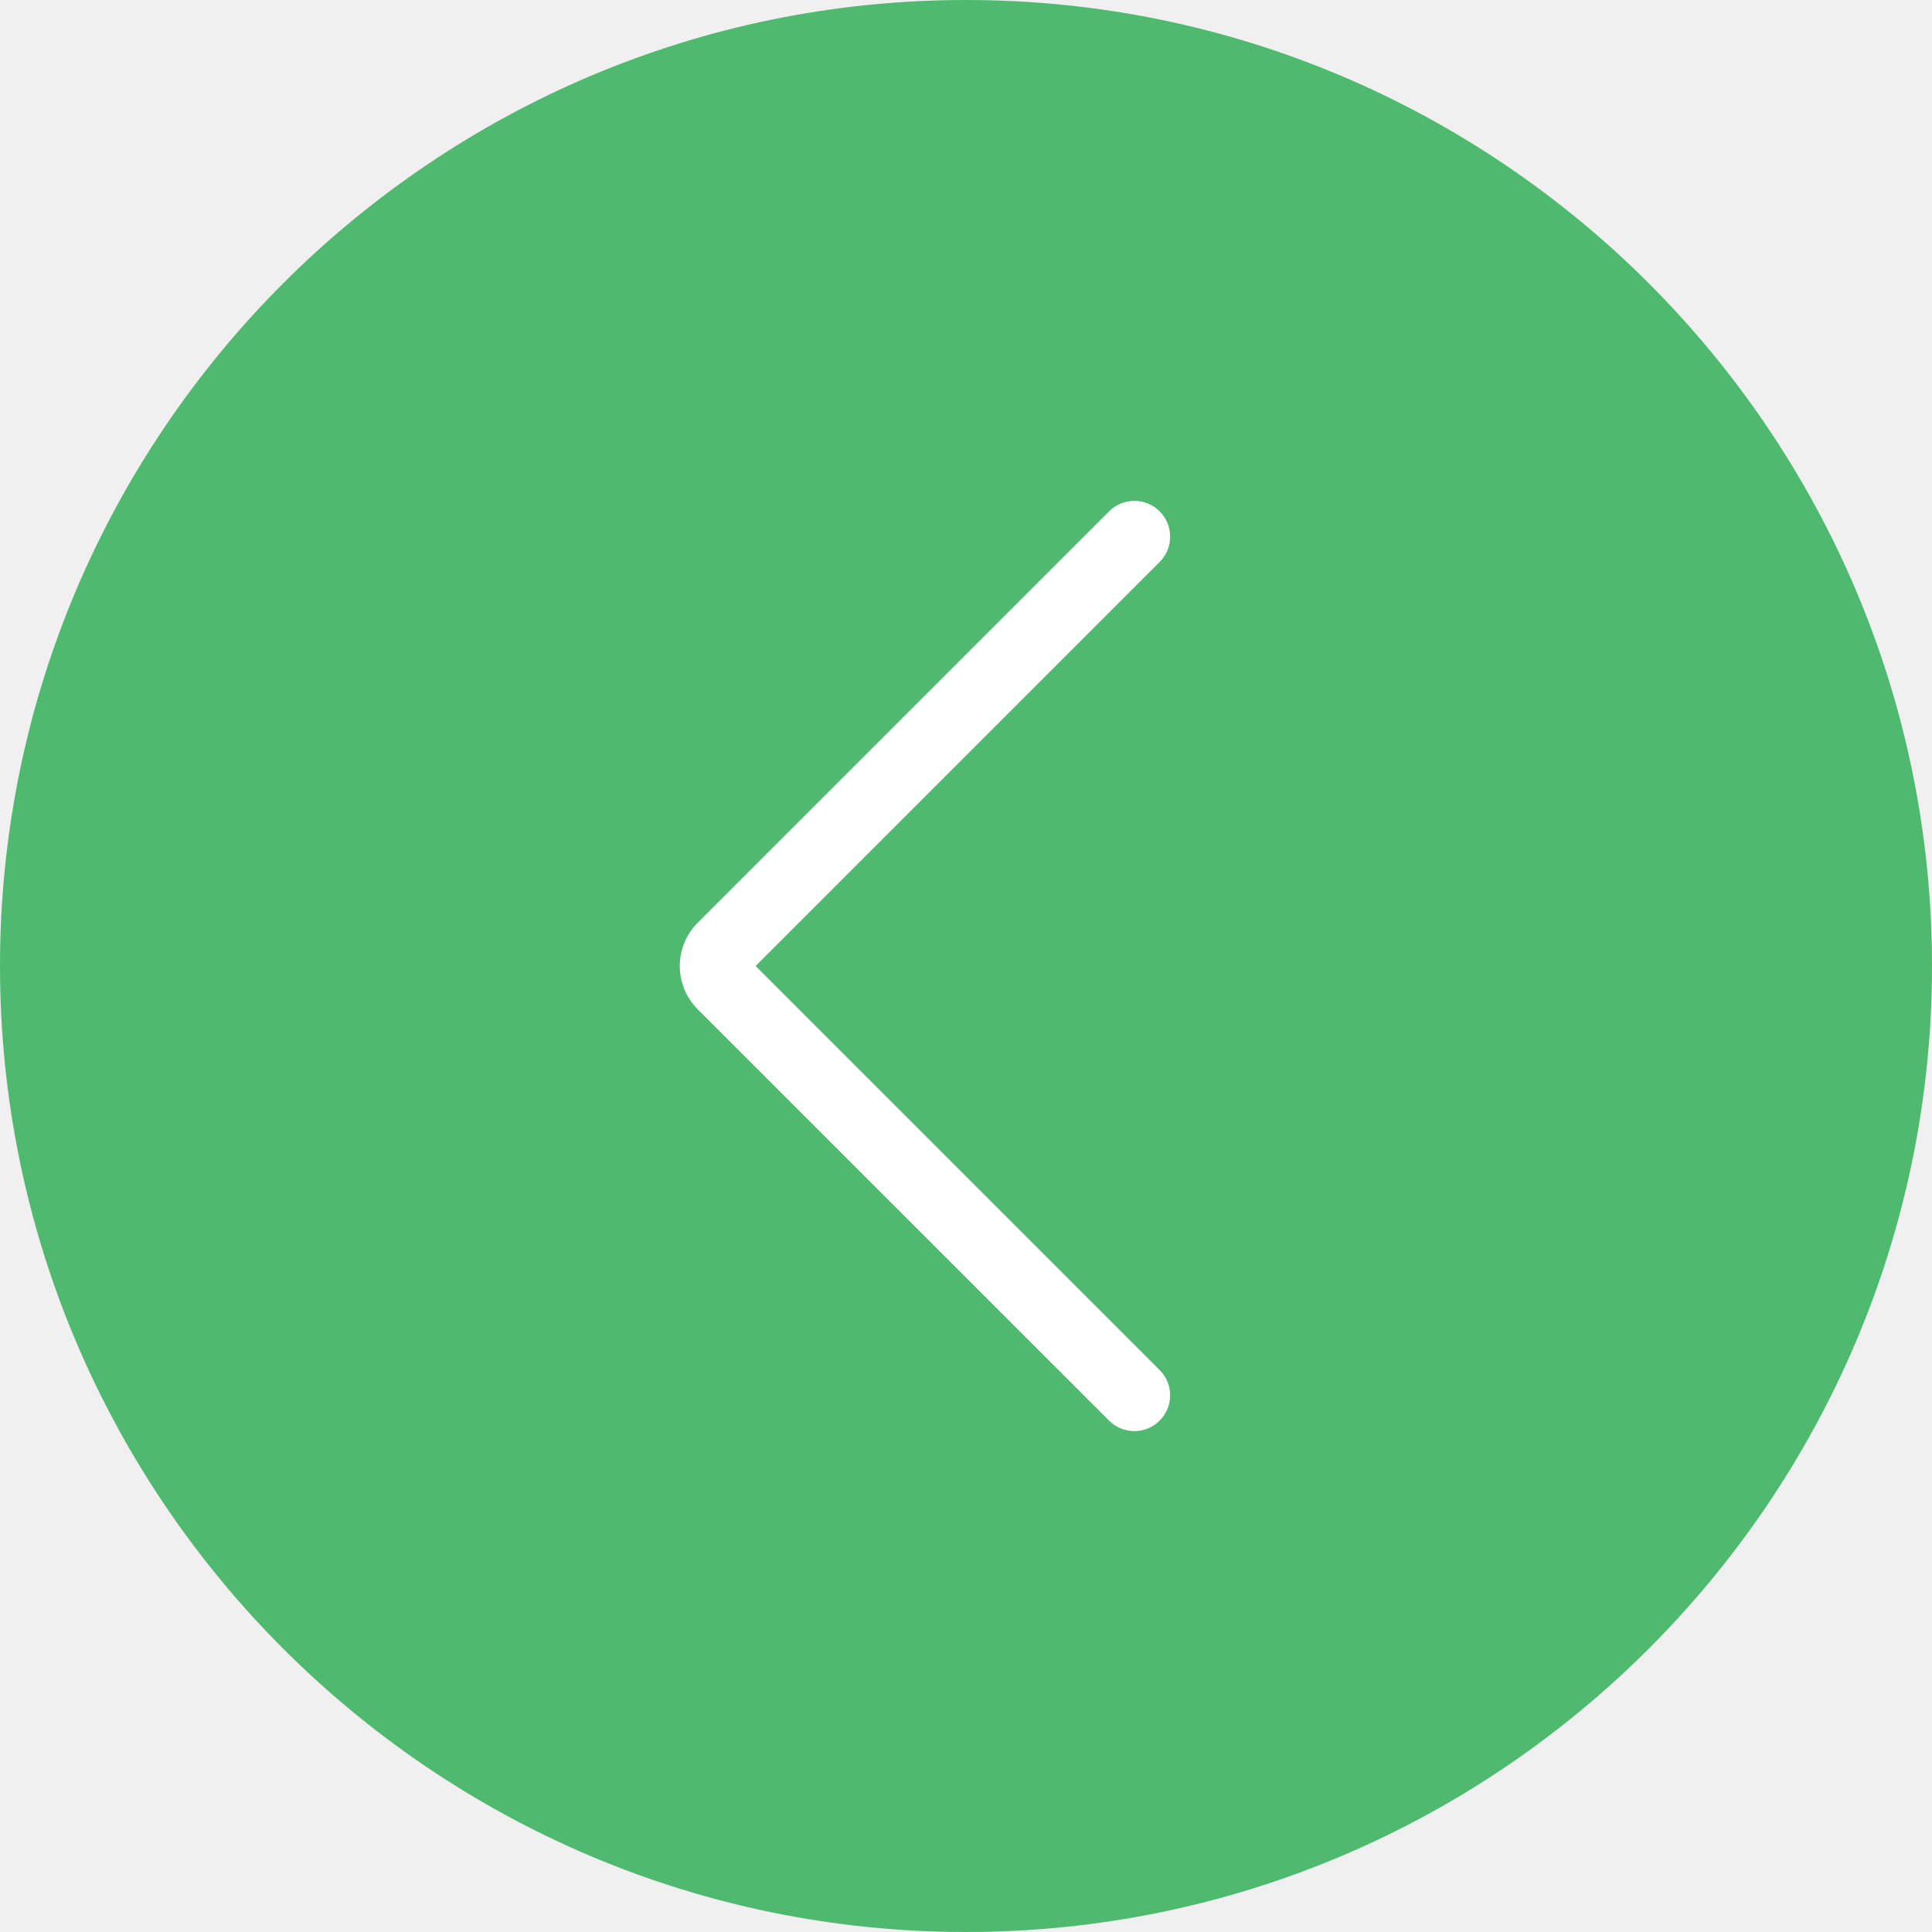
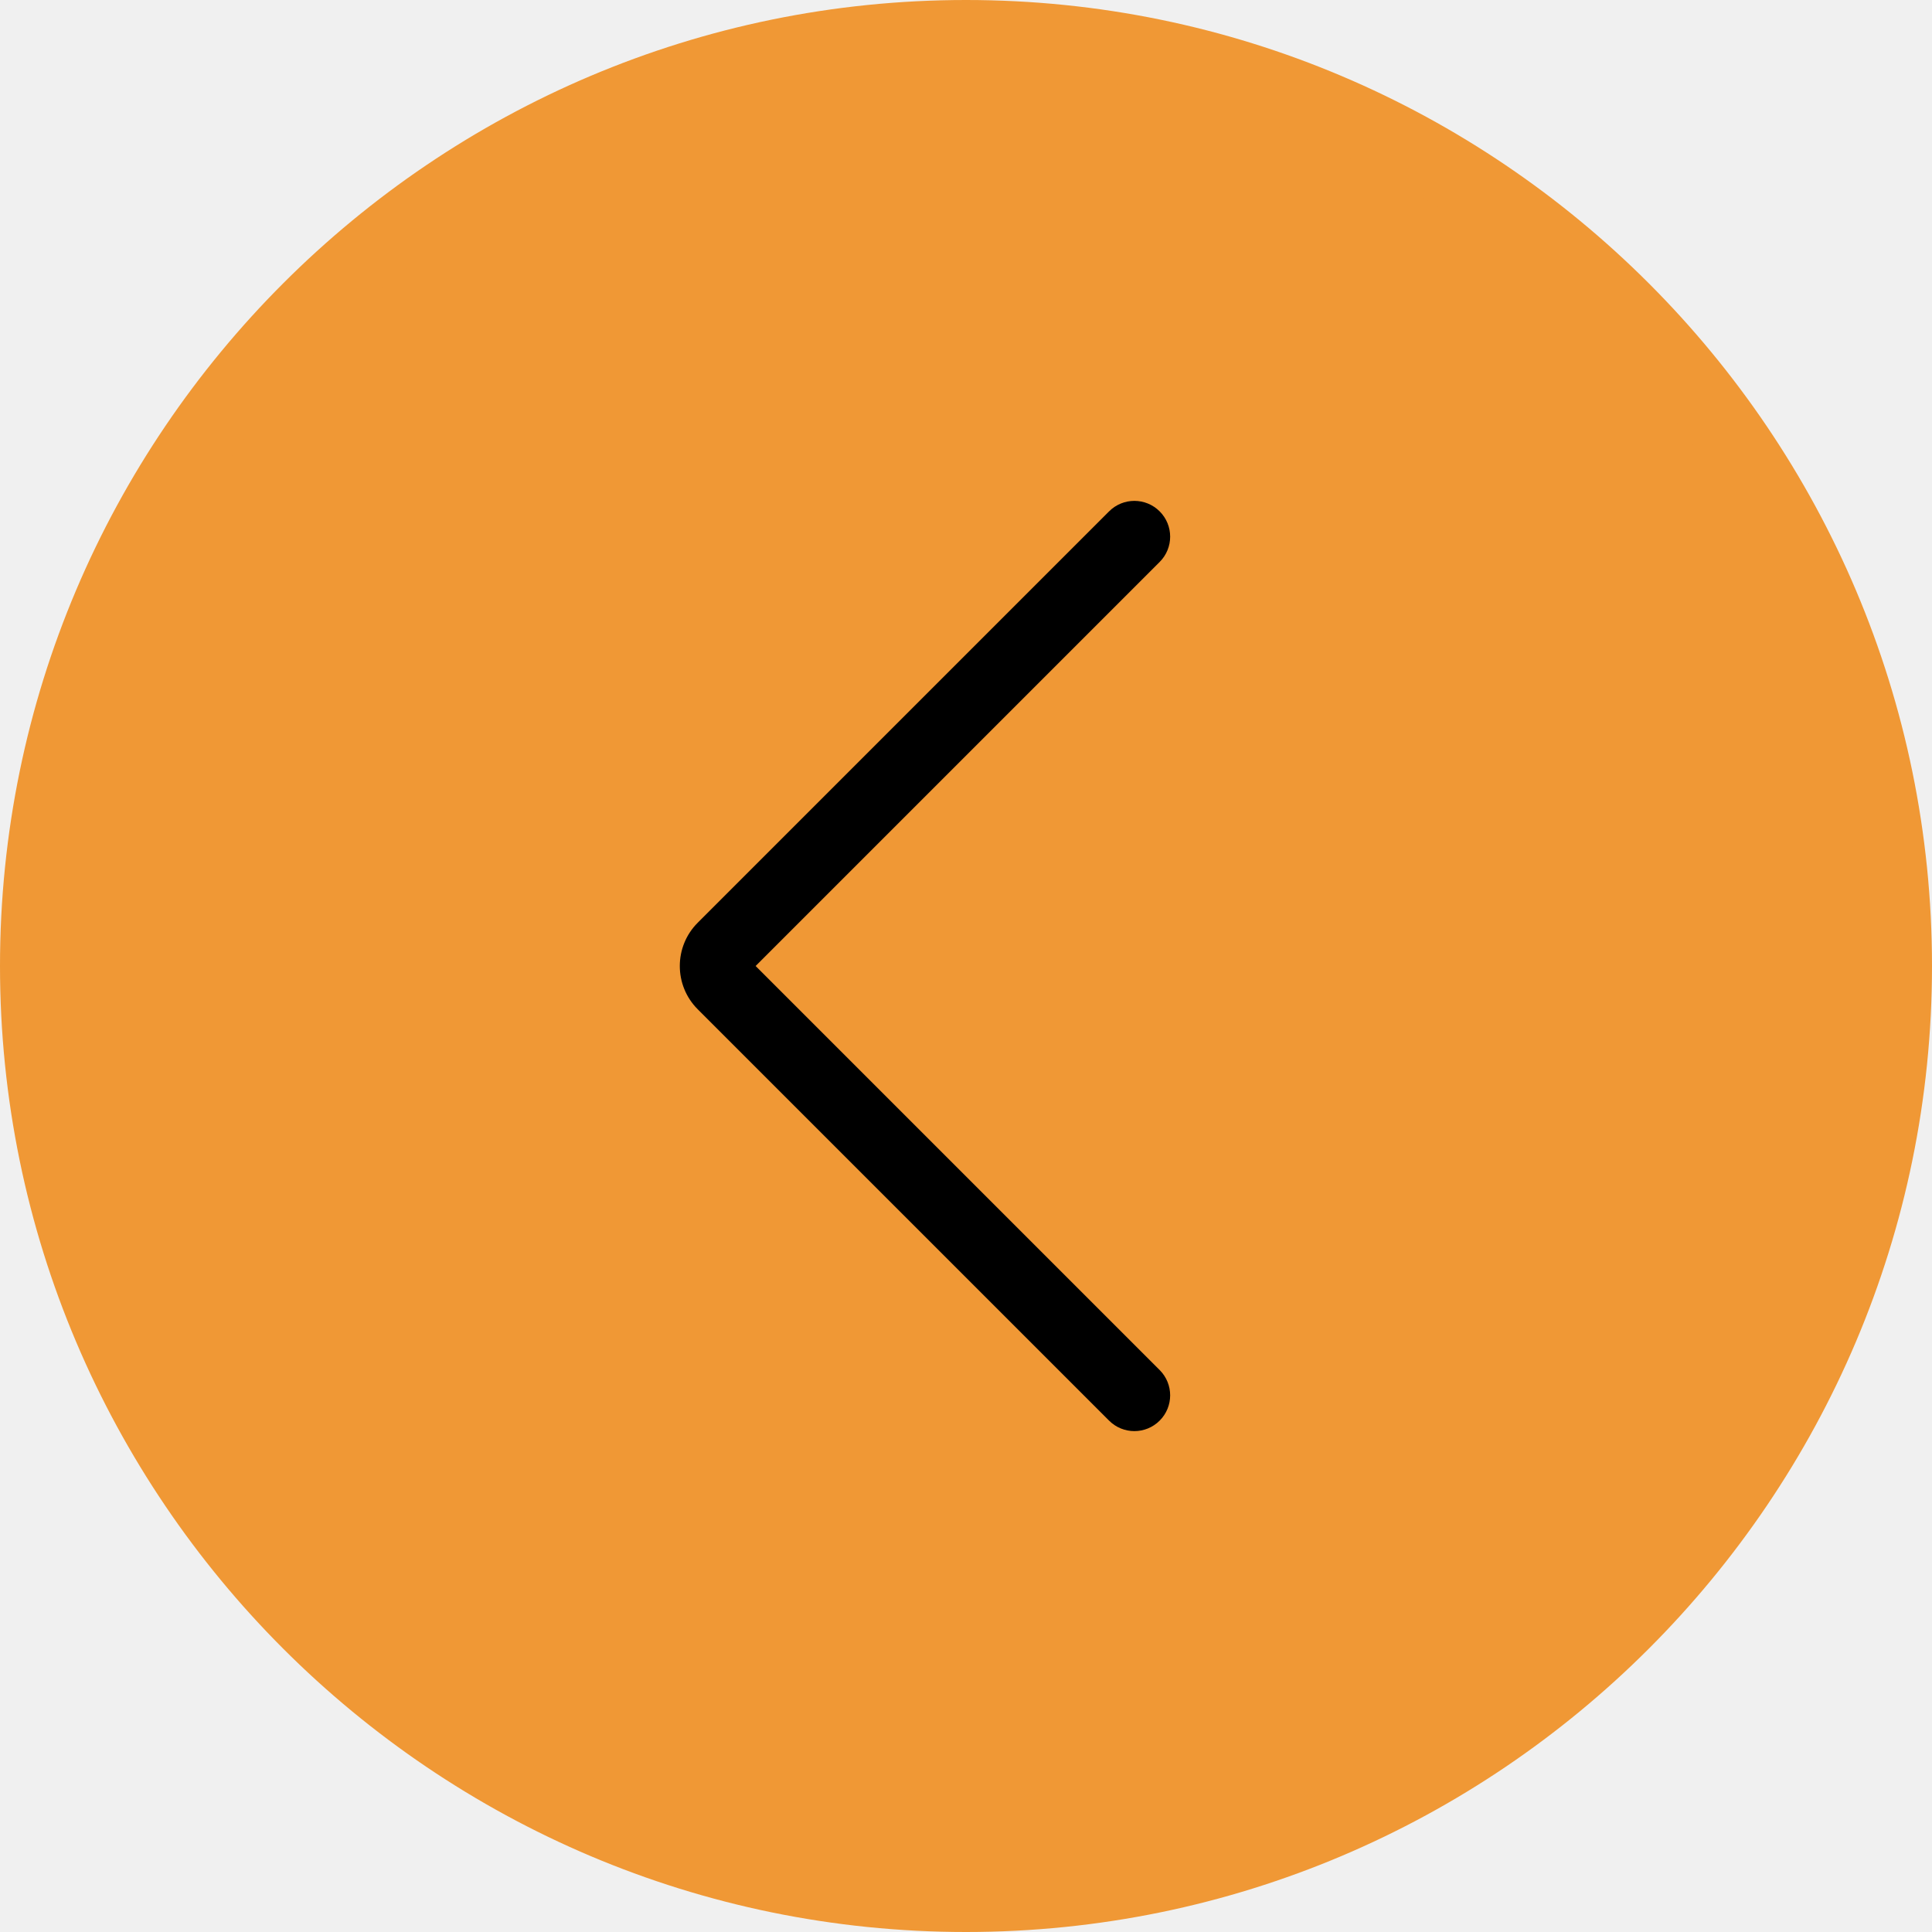
<svg xmlns="http://www.w3.org/2000/svg" version="1.1" id="Capa_1" x="0px" y="0px" viewBox="0 0 54 54" style="enable-background:new 0 0 54 54;" xml:space="preserve">
  <g>
    <g>
-       <path style="fill:#4FBA6F;" d="M27,1L27,1c14.359,0,26,11.641,26,26v0c0,14.359-11.641,26-26,26h0C12.641,53,1,41.359,1,27v0    C1,12.641,12.641,1,27,1z" />
-       <path style="fill:#4FBA6F;" d="M27,54C12.112,54,0,41.888,0,27S12.112,0,27,0s27,12.112,27,27S41.888,54,27,54z M27,2    C13.215,2,2,13.215,2,27s11.215,25,25,25s25-11.215,25-25S40.785,2,27,2z" />
+       <path style="fill:#F09835;" d="M27,1L27,1c14.359,0,26,11.641,26,26v0c0,14.359-11.641,26-26,26h0C12.641,53,1,41.359,1,27v0    C1,12.641,12.641,1,27,1z" />
+       <path style="fill:#F09835;" d="M27,54C12.112,54,0,41.888,0,27S12.112,0,27,0s27,12.112,27,27S41.888,54,27,54z M27,2    C13.215,2,2,13.215,2,27s11.215,25,25,25s25-11.215,25-25S40.785,2,27,2z" />
    </g>
-     <path style="fill:#FFFFFF;" d="M31.706,40c-0.256,0-0.512-0.098-0.707-0.293L19.501,28.209c-0.667-0.667-0.667-1.751,0-2.418   l11.498-11.498c0.391-0.391,1.023-0.391,1.414,0s0.391,1.023,0,1.414L21.12,27l11.293,11.293c0.391,0.391,0.391,1.023,0,1.414   C32.218,39.902,31.962,40,31.706,40z" />
+     <path style="fill:#000000;" d="M31.706,40c-0.256,0-0.512-0.098-0.707-0.293L19.501,28.209c-0.667-0.667-0.667-1.751,0-2.418   l11.498-11.498c0.391-0.391,1.023-0.391,1.414,0s0.391,1.023,0,1.414L21.12,27l11.293,11.293c0.391,0.391,0.391,1.023,0,1.414   C32.218,39.902,31.962,40,31.706,40z" />
  </g>
  <g>
</g>
  <g>
</g>
  <g>
</g>
  <g>
</g>
  <g>
</g>
  <g>
</g>
  <g>
</g>
  <g>
</g>
  <g>
</g>
  <g>
</g>
  <g>
</g>
  <g>
</g>
  <g>
</g>
  <g>
</g>
  <g>
</g>
</svg>
